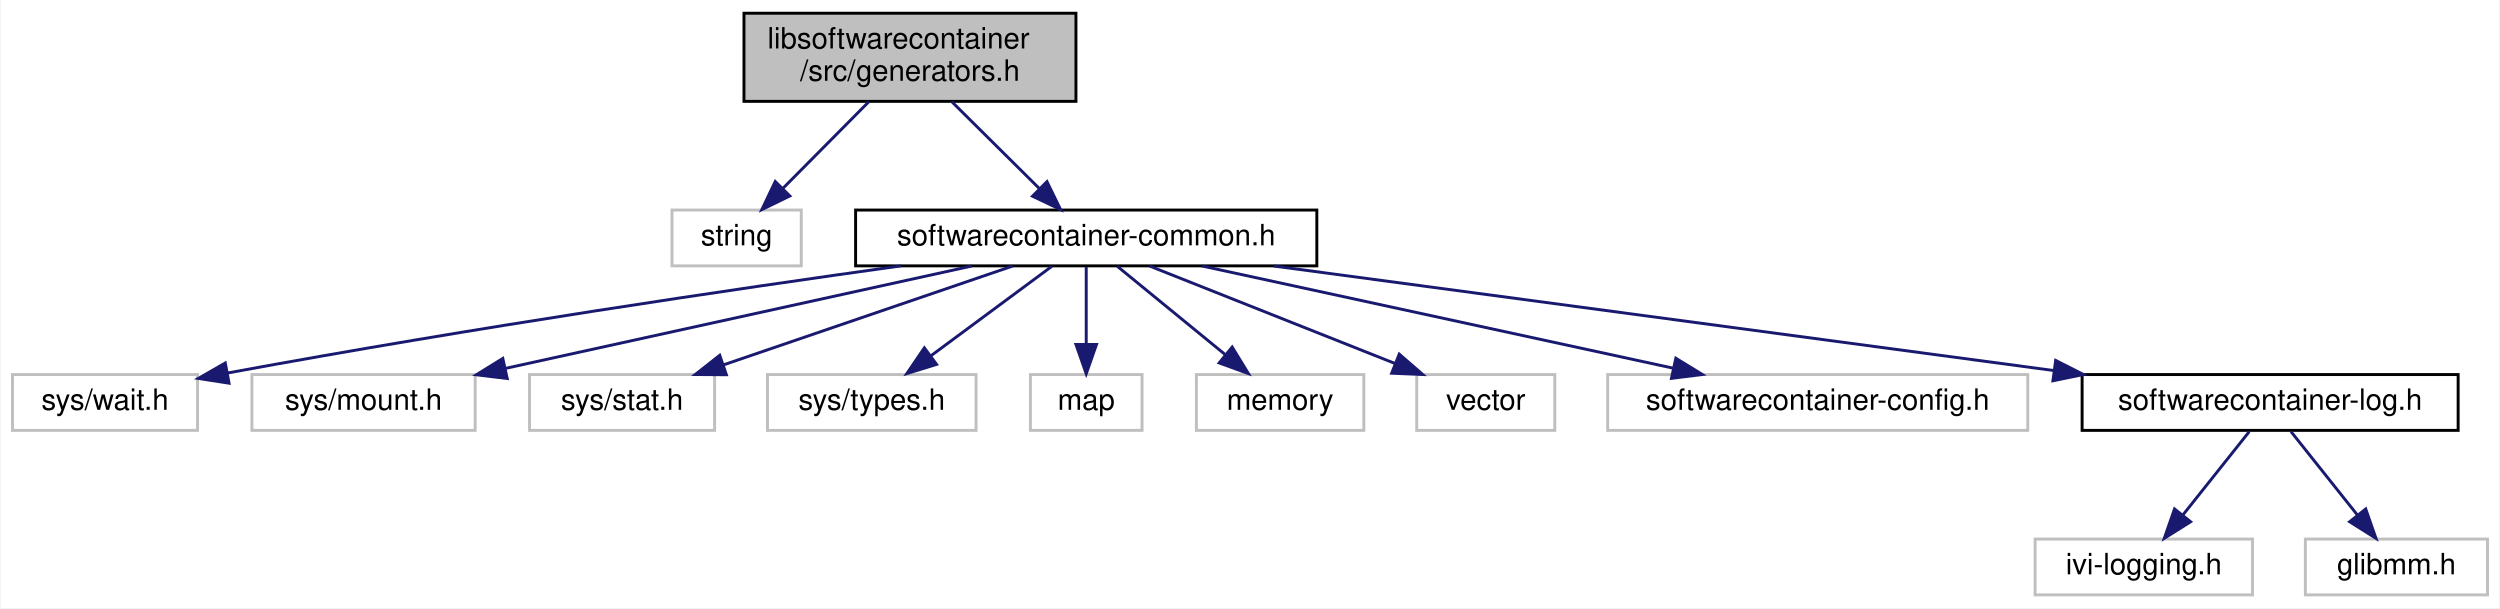
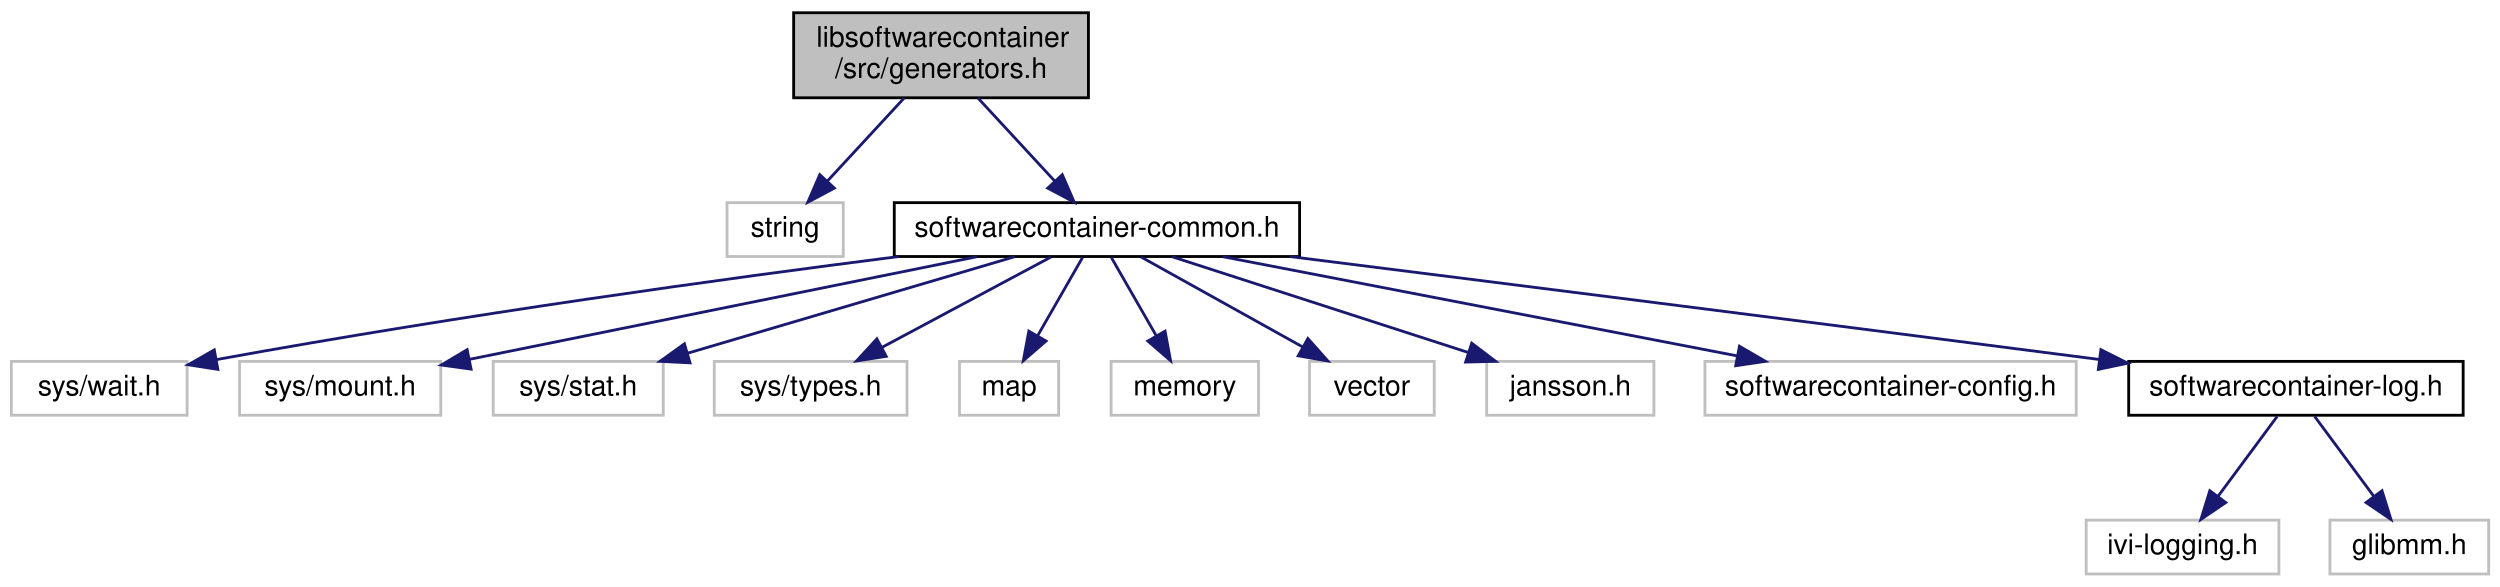
- <svg xmlns="http://www.w3.org/2000/svg" xmlns:xlink="http://www.w3.org/1999/xlink" width="851pt" height="207pt" viewBox="0.00 0.00 850.50 207.00">
+ <svg xmlns="http://www.w3.org/2000/svg" xmlns:xlink="http://www.w3.org/1999/xlink" width="882pt" height="207pt" viewBox="0.00 0.00 882.00 207.00">
  <g id="graph0" class="graph" transform="scale(1 1) rotate(0) translate(4 203)">
-     <polygon fill="white" stroke="none" points="-4,4 -4,-203 846.5,-203 846.5,4 -4,4" />
+     <polygon fill="white" stroke="none" points="-4,4 -4,-203 878,-203 878,4 -4,4" />
    <g id="node1" class="node">
-       <polygon fill="#bfbfbf" stroke="black" points="249,-168.5 249,-198.5 362,-198.5 362,-168.5 249,-168.5" />
-       <text text-anchor="start" x="257" y="-186.5" font-family="Helvetica,sans-Serif" font-size="10.00">libsoftwarecontainer</text>
-       <text text-anchor="middle" x="305.5" y="-175.5" font-family="Helvetica,sans-Serif" font-size="10.00">/src/generators.h</text>
+       <polygon fill="#bfbfbf" stroke="black" points="276,-168.5 276,-198.5 380,-198.5 380,-168.5 276,-168.5" />
+       <text text-anchor="start" x="284" y="-186.5" font-family="Helvetica,sans-Serif" font-size="10.00">libsoftwarecontainer</text>
+       <text text-anchor="middle" x="328" y="-175.5" font-family="Helvetica,sans-Serif" font-size="10.00">/src/generators.h</text>
    </g>
    <g id="node2" class="node">
-       <polygon fill="white" stroke="#bfbfbf" points="224.5,-112.5 224.5,-131.5 268.5,-131.5 268.5,-112.5 224.5,-112.5" />
-       <text text-anchor="middle" x="246.5" y="-119.5" font-family="Helvetica,sans-Serif" font-size="10.00">string</text>
+       <polygon fill="white" stroke="#bfbfbf" points="252.5,-112.5 252.5,-131.5 293.5,-131.5 293.5,-112.5 252.5,-112.5" />
+       <text text-anchor="middle" x="273" y="-119.5" font-family="Helvetica,sans-Serif" font-size="10.00">string</text>
    </g>
    <g id="edge1" class="edge">
-       <path fill="none" stroke="midnightblue" d="M291.518,-168.399C282.768,-159.575 271.471,-148.183 262.383,-139.018" />
-       <polygon fill="midnightblue" stroke="midnightblue" points="264.612,-136.294 255.085,-131.658 259.641,-141.223 264.612,-136.294" />
+       <path fill="none" stroke="midnightblue" d="M314.966,-168.399C306.809,-159.575 296.278,-148.183 287.806,-139.018" />
+       <polygon fill="midnightblue" stroke="midnightblue" points="290.361,-136.625 281.003,-131.658 285.221,-141.377 290.361,-136.625" />
    </g>
    <g id="node3" class="node">
      <g id="a_node3">
        <a xlink:href="softwarecontainer-common_8h_source.html" target="_top" xlink:title="softwarecontainer-common.h">
-           <polygon fill="white" stroke="black" points="287,-112.5 287,-131.5 444,-131.5 444,-112.5 287,-112.5" />
-           <text text-anchor="middle" x="365.5" y="-119.5" font-family="Helvetica,sans-Serif" font-size="10.00">softwarecontainer-common.h</text>
+           <polygon fill="white" stroke="black" points="311.5,-112.5 311.5,-131.5 454.5,-131.5 454.5,-112.5 311.5,-112.5" />
+           <text text-anchor="middle" x="383" y="-119.5" font-family="Helvetica,sans-Serif" font-size="10.00">softwarecontainer-common.h</text>
        </a>
      </g>
    </g>
    <g id="edge2" class="edge">
-       <path fill="none" stroke="midnightblue" d="M319.719,-168.399C328.708,-159.486 340.338,-147.952 349.627,-138.741" />
-       <polygon fill="midnightblue" stroke="midnightblue" points="352.133,-141.184 356.769,-131.658 347.204,-136.214 352.133,-141.184" />
+       <path fill="none" stroke="midnightblue" d="M341.034,-168.399C349.191,-159.575 359.722,-148.183 368.194,-139.018" />
+       <polygon fill="midnightblue" stroke="midnightblue" points="370.779,-141.377 374.997,-131.658 365.639,-136.625 370.779,-141.377" />
    </g>
    <g id="node4" class="node">
-       <polygon fill="white" stroke="#bfbfbf" points="0,-56.5 0,-75.5 63,-75.5 63,-56.5 0,-56.5" />
-       <text text-anchor="middle" x="31.5" y="-63.5" font-family="Helvetica,sans-Serif" font-size="10.00">sys/wait.h</text>
+       <polygon fill="white" stroke="#bfbfbf" points="0,-56.5 0,-75.5 62,-75.5 62,-56.5 0,-56.5" />
+       <text text-anchor="middle" x="31" y="-63.5" font-family="Helvetica,sans-Serif" font-size="10.00">sys/wait.h</text>
    </g>
    <g id="edge3" class="edge">
-       <path fill="none" stroke="midnightblue" d="M302.433,-112.498C245.228,-104.517 158.352,-91.728 73.332,-76.053" />
-       <polygon fill="midnightblue" stroke="midnightblue" points="73.715,-72.564 63.243,-74.177 72.435,-79.446 73.715,-72.564" />
+       <path fill="none" stroke="midnightblue" d="M313.042,-112.498C251.933,-104.708 160.636,-92.197 72.314,-76.129" />
+       <polygon fill="midnightblue" stroke="midnightblue" points="72.863,-72.672 62.395,-74.307 71.598,-79.556 72.863,-72.672" />
    </g>
    <g id="node5" class="node">
-       <polygon fill="white" stroke="#bfbfbf" points="81.5,-56.5 81.5,-75.5 157.5,-75.5 157.5,-56.5 81.5,-56.5" />
-       <text text-anchor="middle" x="119.5" y="-63.5" font-family="Helvetica,sans-Serif" font-size="10.00">sys/mount.h</text>
+       <polygon fill="white" stroke="#bfbfbf" points="80.5,-56.5 80.5,-75.5 151.5,-75.5 151.5,-56.5 80.5,-56.5" />
+       <text text-anchor="middle" x="116" y="-63.5" font-family="Helvetica,sans-Serif" font-size="10.00">sys/mount.h</text>
    </g>
    <g id="edge4" class="edge">
-       <path fill="none" stroke="midnightblue" d="M326.521,-112.444C283.48,-102.996 214.148,-87.776 167.722,-77.585" />
-       <polygon fill="midnightblue" stroke="midnightblue" points="168.41,-74.153 157.892,-75.427 166.909,-80.99 168.41,-74.153" />
+       <path fill="none" stroke="midnightblue" d="M340.693,-112.444C291.857,-102.567 211.833,-86.382 161.632,-76.229" />
+       <polygon fill="midnightblue" stroke="midnightblue" points="162.196,-72.772 151.7,-74.22 160.808,-79.633 162.196,-72.772" />
    </g>
    <g id="node6" class="node">
-       <polygon fill="white" stroke="#bfbfbf" points="176,-56.5 176,-75.5 239,-75.5 239,-56.5 176,-56.5" />
-       <text text-anchor="middle" x="207.5" y="-63.5" font-family="Helvetica,sans-Serif" font-size="10.00">sys/stat.h</text>
+       <polygon fill="white" stroke="#bfbfbf" points="170,-56.5 170,-75.5 230,-75.5 230,-56.5 170,-56.5" />
+       <text text-anchor="middle" x="200" y="-63.5" font-family="Helvetica,sans-Serif" font-size="10.00">sys/stat.h</text>
    </g>
    <g id="edge5" class="edge">
-       <path fill="none" stroke="midnightblue" d="M340.464,-112.444C313.884,-103.359 271.691,-88.939 241.977,-78.783" />
-       <polygon fill="midnightblue" stroke="midnightblue" points="243.013,-75.439 232.418,-75.516 240.749,-82.062 243.013,-75.439" />
+       <path fill="none" stroke="midnightblue" d="M354.003,-112.444C322.815,-103.241 273.07,-88.562 238.592,-78.388" />
+       <polygon fill="midnightblue" stroke="midnightblue" points="239.443,-74.99 228.861,-75.516 237.462,-81.704 239.443,-74.99" />
    </g>
    <g id="node7" class="node">
-       <polygon fill="white" stroke="#bfbfbf" points="257,-56.5 257,-75.5 328,-75.5 328,-56.5 257,-56.5" />
-       <text text-anchor="middle" x="292.5" y="-63.5" font-family="Helvetica,sans-Serif" font-size="10.00">sys/types.h</text>
+       <polygon fill="white" stroke="#bfbfbf" points="248,-56.5 248,-75.5 316,-75.5 316,-56.5 248,-56.5" />
+       <text text-anchor="middle" x="282" y="-63.5" font-family="Helvetica,sans-Serif" font-size="10.00">sys/types.h</text>
    </g>
    <g id="edge6" class="edge">
-       <path fill="none" stroke="midnightblue" d="M353.771,-112.324C342.663,-104.107 325.758,-91.602 312.517,-81.807" />
-       <polygon fill="midnightblue" stroke="midnightblue" points="314.563,-78.967 304.442,-75.834 310.4,-84.595 314.563,-78.967" />
+       <path fill="none" stroke="midnightblue" d="M366.773,-112.324C350.649,-103.703 325.7,-90.364 307.036,-80.385" />
+       <polygon fill="midnightblue" stroke="midnightblue" points="308.656,-77.283 298.187,-75.654 305.356,-83.456 308.656,-77.283" />
    </g>
    <g id="node8" class="node">
-       <polygon fill="white" stroke="#bfbfbf" points="346.5,-56.5 346.5,-75.5 384.5,-75.5 384.5,-56.5 346.5,-56.5" />
-       <text text-anchor="middle" x="365.5" y="-63.5" font-family="Helvetica,sans-Serif" font-size="10.00">map</text>
+       <polygon fill="white" stroke="#bfbfbf" points="334.5,-56.5 334.5,-75.5 369.5,-75.5 369.5,-56.5 334.5,-56.5" />
+       <text text-anchor="middle" x="352" y="-63.5" font-family="Helvetica,sans-Serif" font-size="10.00">map</text>
    </g>
    <g id="edge7" class="edge">
-       <path fill="none" stroke="midnightblue" d="M365.5,-112.083C365.5,-105.006 365.5,-94.861 365.5,-85.987" />
-       <polygon fill="midnightblue" stroke="midnightblue" points="369,-85.751 365.5,-75.751 362,-85.751 369,-85.751" />
+       <path fill="none" stroke="midnightblue" d="M377.881,-112.083C373.592,-104.613 367.342,-93.724 362.058,-84.52" />
+       <polygon fill="midnightblue" stroke="midnightblue" points="365.038,-82.681 357.024,-75.751 358.967,-86.166 365.038,-82.681" />
    </g>
    <g id="node9" class="node">
-       <polygon fill="white" stroke="#bfbfbf" points="403,-56.5 403,-75.5 460,-75.5 460,-56.5 403,-56.5" />
-       <text text-anchor="middle" x="431.5" y="-63.5" font-family="Helvetica,sans-Serif" font-size="10.00">memory</text>
+       <polygon fill="white" stroke="#bfbfbf" points="388,-56.5 388,-75.5 440,-75.5 440,-56.5 388,-56.5" />
+       <text text-anchor="middle" x="414" y="-63.5" font-family="Helvetica,sans-Serif" font-size="10.00">memory</text>
    </g>
    <g id="edge8" class="edge">
-       <path fill="none" stroke="midnightblue" d="M376.104,-112.324C385.956,-104.263 400.851,-92.076 412.715,-82.37" />
-       <polygon fill="midnightblue" stroke="midnightblue" points="415.18,-84.875 420.703,-75.834 410.747,-79.457 415.18,-84.875" />
+       <path fill="none" stroke="midnightblue" d="M388.119,-112.083C392.408,-104.613 398.658,-93.724 403.942,-84.52" />
+       <polygon fill="midnightblue" stroke="midnightblue" points="407.033,-86.166 408.976,-75.751 400.962,-82.681 407.033,-86.166" />
    </g>
    <g id="node10" class="node">
-       <polygon fill="white" stroke="#bfbfbf" points="478,-56.5 478,-75.5 525,-75.5 525,-56.5 478,-56.5" />
-       <text text-anchor="middle" x="501.5" y="-63.5" font-family="Helvetica,sans-Serif" font-size="10.00">vector</text>
+       <polygon fill="white" stroke="#bfbfbf" points="458,-56.5 458,-75.5 502,-75.5 502,-56.5 458,-56.5" />
+       <text text-anchor="middle" x="480" y="-63.5" font-family="Helvetica,sans-Serif" font-size="10.00">vector</text>
    </g>
    <g id="edge9" class="edge">
-       <path fill="none" stroke="midnightblue" d="M387.05,-112.444C409.531,-103.517 444.988,-89.439 470.48,-79.317" />
-       <polygon fill="midnightblue" stroke="midnightblue" points="472.049,-82.46 480.051,-75.516 469.465,-75.954 472.049,-82.46" />
+       <path fill="none" stroke="midnightblue" d="M398.585,-112.324C413.999,-103.743 437.812,-90.486 455.71,-80.522" />
+       <polygon fill="midnightblue" stroke="midnightblue" points="457.419,-83.577 464.454,-75.654 454.014,-77.461 457.419,-83.577" />
    </g>
    <g id="node11" class="node">
-       <polygon fill="white" stroke="#bfbfbf" points="543,-56.5 543,-75.5 686,-75.5 686,-56.5 543,-56.5" />
-       <text text-anchor="middle" x="614.5" y="-63.5" font-family="Helvetica,sans-Serif" font-size="10.00">softwarecontainer-config.h</text>
+       <polygon fill="white" stroke="#bfbfbf" points="520.5,-56.5 520.5,-75.5 579.5,-75.5 579.5,-56.5 520.5,-56.5" />
+       <text text-anchor="middle" x="550" y="-63.5" font-family="Helvetica,sans-Serif" font-size="10.00">jansson.h</text>
    </g>
    <g id="edge10" class="edge">
-       <path fill="none" stroke="midnightblue" d="M404.955,-112.444C448.392,-103.023 518.286,-87.866 565.276,-77.675" />
-       <polygon fill="midnightblue" stroke="midnightblue" points="566.199,-81.056 575.23,-75.516 564.715,-74.215 566.199,-81.056" />
+       <path fill="none" stroke="midnightblue" d="M409.462,-112.444C437.678,-103.32 482.54,-88.813 513.968,-78.651" />
+       <polygon fill="midnightblue" stroke="midnightblue" points="515.224,-81.923 523.662,-75.516 513.07,-75.263 515.224,-81.923" />
    </g>
    <g id="node12" class="node">
-       <g id="a_node12">
+       <polygon fill="white" stroke="#bfbfbf" points="597.5,-56.5 597.5,-75.5 728.5,-75.5 728.5,-56.5 597.5,-56.5" />
+       <text text-anchor="middle" x="663" y="-63.5" font-family="Helvetica,sans-Serif" font-size="10.00">softwarecontainer-config.h</text>
+     </g>
+     <g id="edge11" class="edge">
+       <path fill="none" stroke="midnightblue" d="M427.367,-112.444C476.622,-102.944 556.128,-87.611 608.971,-77.42" />
+       <polygon fill="midnightblue" stroke="midnightblue" points="609.684,-80.847 618.841,-75.516 608.359,-73.974 609.684,-80.847" />
+     </g>
+     <g id="node13" class="node">
+       <g id="a_node13">
        <a xlink:href="softwarecontainer-log_8h_source.html" target="_top" xlink:title="softwarecontainer-log.h">
-           <polygon fill="white" stroke="black" points="704.5,-56.5 704.5,-75.5 832.5,-75.5 832.5,-56.5 704.5,-56.5" />
-           <text text-anchor="middle" x="768.5" y="-63.5" font-family="Helvetica,sans-Serif" font-size="10.00">softwarecontainer-log.h</text>
+           <polygon fill="white" stroke="black" points="747,-56.5 747,-75.5 865,-75.5 865,-56.5 747,-56.5" />
+           <text text-anchor="middle" x="806" y="-63.5" font-family="Helvetica,sans-Serif" font-size="10.00">softwarecontainer-log.h</text>
        </a>
      </g>
    </g>
-     <g id="edge11" class="edge">
-       <path fill="none" stroke="midnightblue" d="M429.357,-112.444C501.575,-102.767 618.978,-87.035 694.966,-76.853" />
-       <polygon fill="midnightblue" stroke="midnightblue" points="695.496,-80.314 704.942,-75.516 694.566,-73.376 695.496,-80.314" />
-     </g>
-     <g id="node13" class="node">
-       <polygon fill="white" stroke="#bfbfbf" points="688.5,-0.5 688.5,-19.5 762.5,-19.5 762.5,-0.5 688.5,-0.5" />
-       <text text-anchor="middle" x="725.5" y="-7.5" font-family="Helvetica,sans-Serif" font-size="10.00">ivi-logging.h</text>
-     </g>
    <g id="edge12" class="edge">
-       <path fill="none" stroke="midnightblue" d="M761.399,-56.083C755.263,-48.377 746.23,-37.033 738.761,-27.653" />
-       <polygon fill="midnightblue" stroke="midnightblue" points="741.436,-25.394 732.468,-19.751 735.96,-29.754 741.436,-25.394" />
+       <path fill="none" stroke="midnightblue" d="M451.07,-112.484C520.309,-103.797 631.007,-89.837 736.476,-76.192" />
+       <polygon fill="midnightblue" stroke="midnightblue" points="737.197,-79.628 746.664,-74.873 736.298,-72.686 737.197,-79.628" />
    </g>
    <g id="node14" class="node">
-       <polygon fill="white" stroke="#bfbfbf" points="780.5,-0.5 780.5,-19.5 842.5,-19.5 842.5,-0.5 780.5,-0.5" />
-       <text text-anchor="middle" x="811.5" y="-7.5" font-family="Helvetica,sans-Serif" font-size="10.00">glibmm.h</text>
+       <polygon fill="white" stroke="#bfbfbf" points="732,-0.5 732,-19.5 800,-19.5 800,-0.5 732,-0.5" />
+       <text text-anchor="middle" x="766" y="-7.5" font-family="Helvetica,sans-Serif" font-size="10.00">ivi-logging.h</text>
    </g>
    <g id="edge13" class="edge">
-       <path fill="none" stroke="midnightblue" d="M775.601,-56.083C781.737,-48.377 790.77,-37.033 798.239,-27.653" />
-       <polygon fill="midnightblue" stroke="midnightblue" points="801.04,-29.754 804.532,-19.751 795.564,-25.394 801.04,-29.754" />
+       <path fill="none" stroke="midnightblue" d="M799.395,-56.083C793.745,-48.455 785.455,-37.264 778.549,-27.941" />
+       <polygon fill="midnightblue" stroke="midnightblue" points="781.247,-25.703 772.482,-19.751 775.622,-29.87 781.247,-25.703" />
+     </g>
+     <g id="node15" class="node">
+       <polygon fill="white" stroke="#bfbfbf" points="818,-0.5 818,-19.5 874,-19.5 874,-0.5 818,-0.5" />
+       <text text-anchor="middle" x="846" y="-7.5" font-family="Helvetica,sans-Serif" font-size="10.00">glibmm.h</text>
+     </g>
+     <g id="edge14" class="edge">
+       <path fill="none" stroke="midnightblue" d="M812.605,-56.083C818.255,-48.455 826.545,-37.264 833.451,-27.941" />
+       <polygon fill="midnightblue" stroke="midnightblue" points="836.378,-29.87 839.518,-19.751 830.753,-25.703 836.378,-29.87" />
    </g>
  </g>
</svg>
